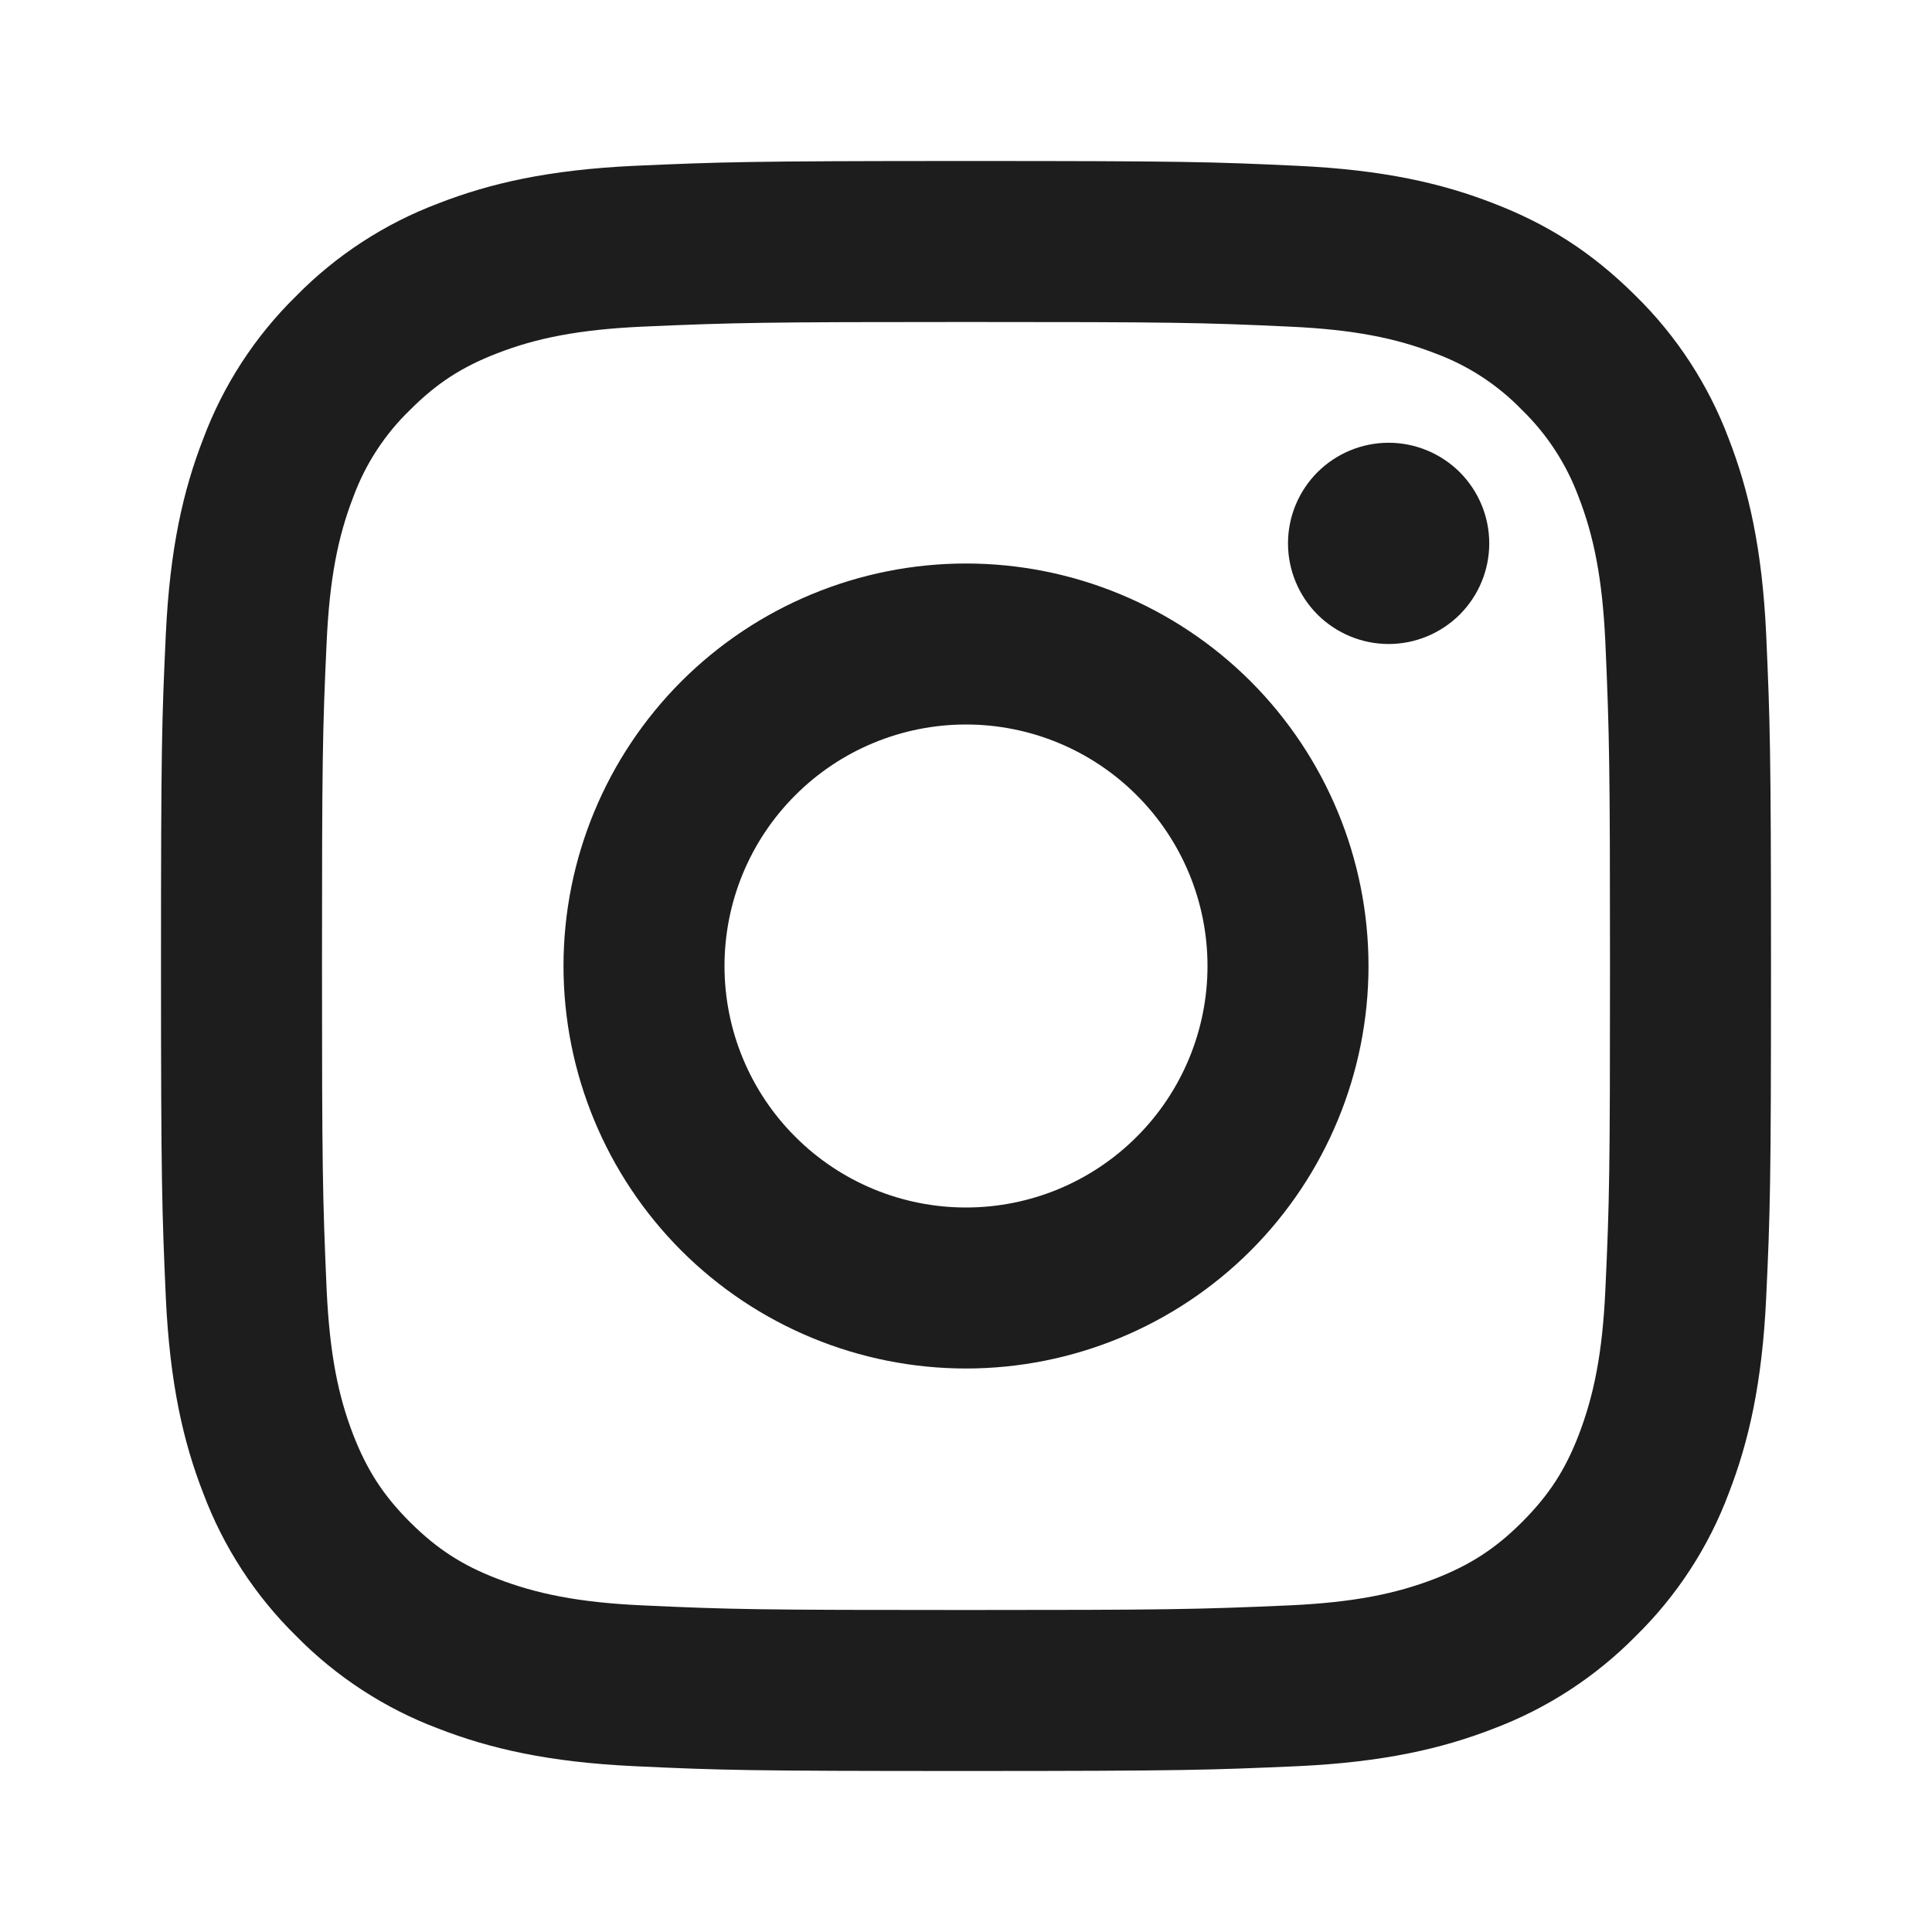
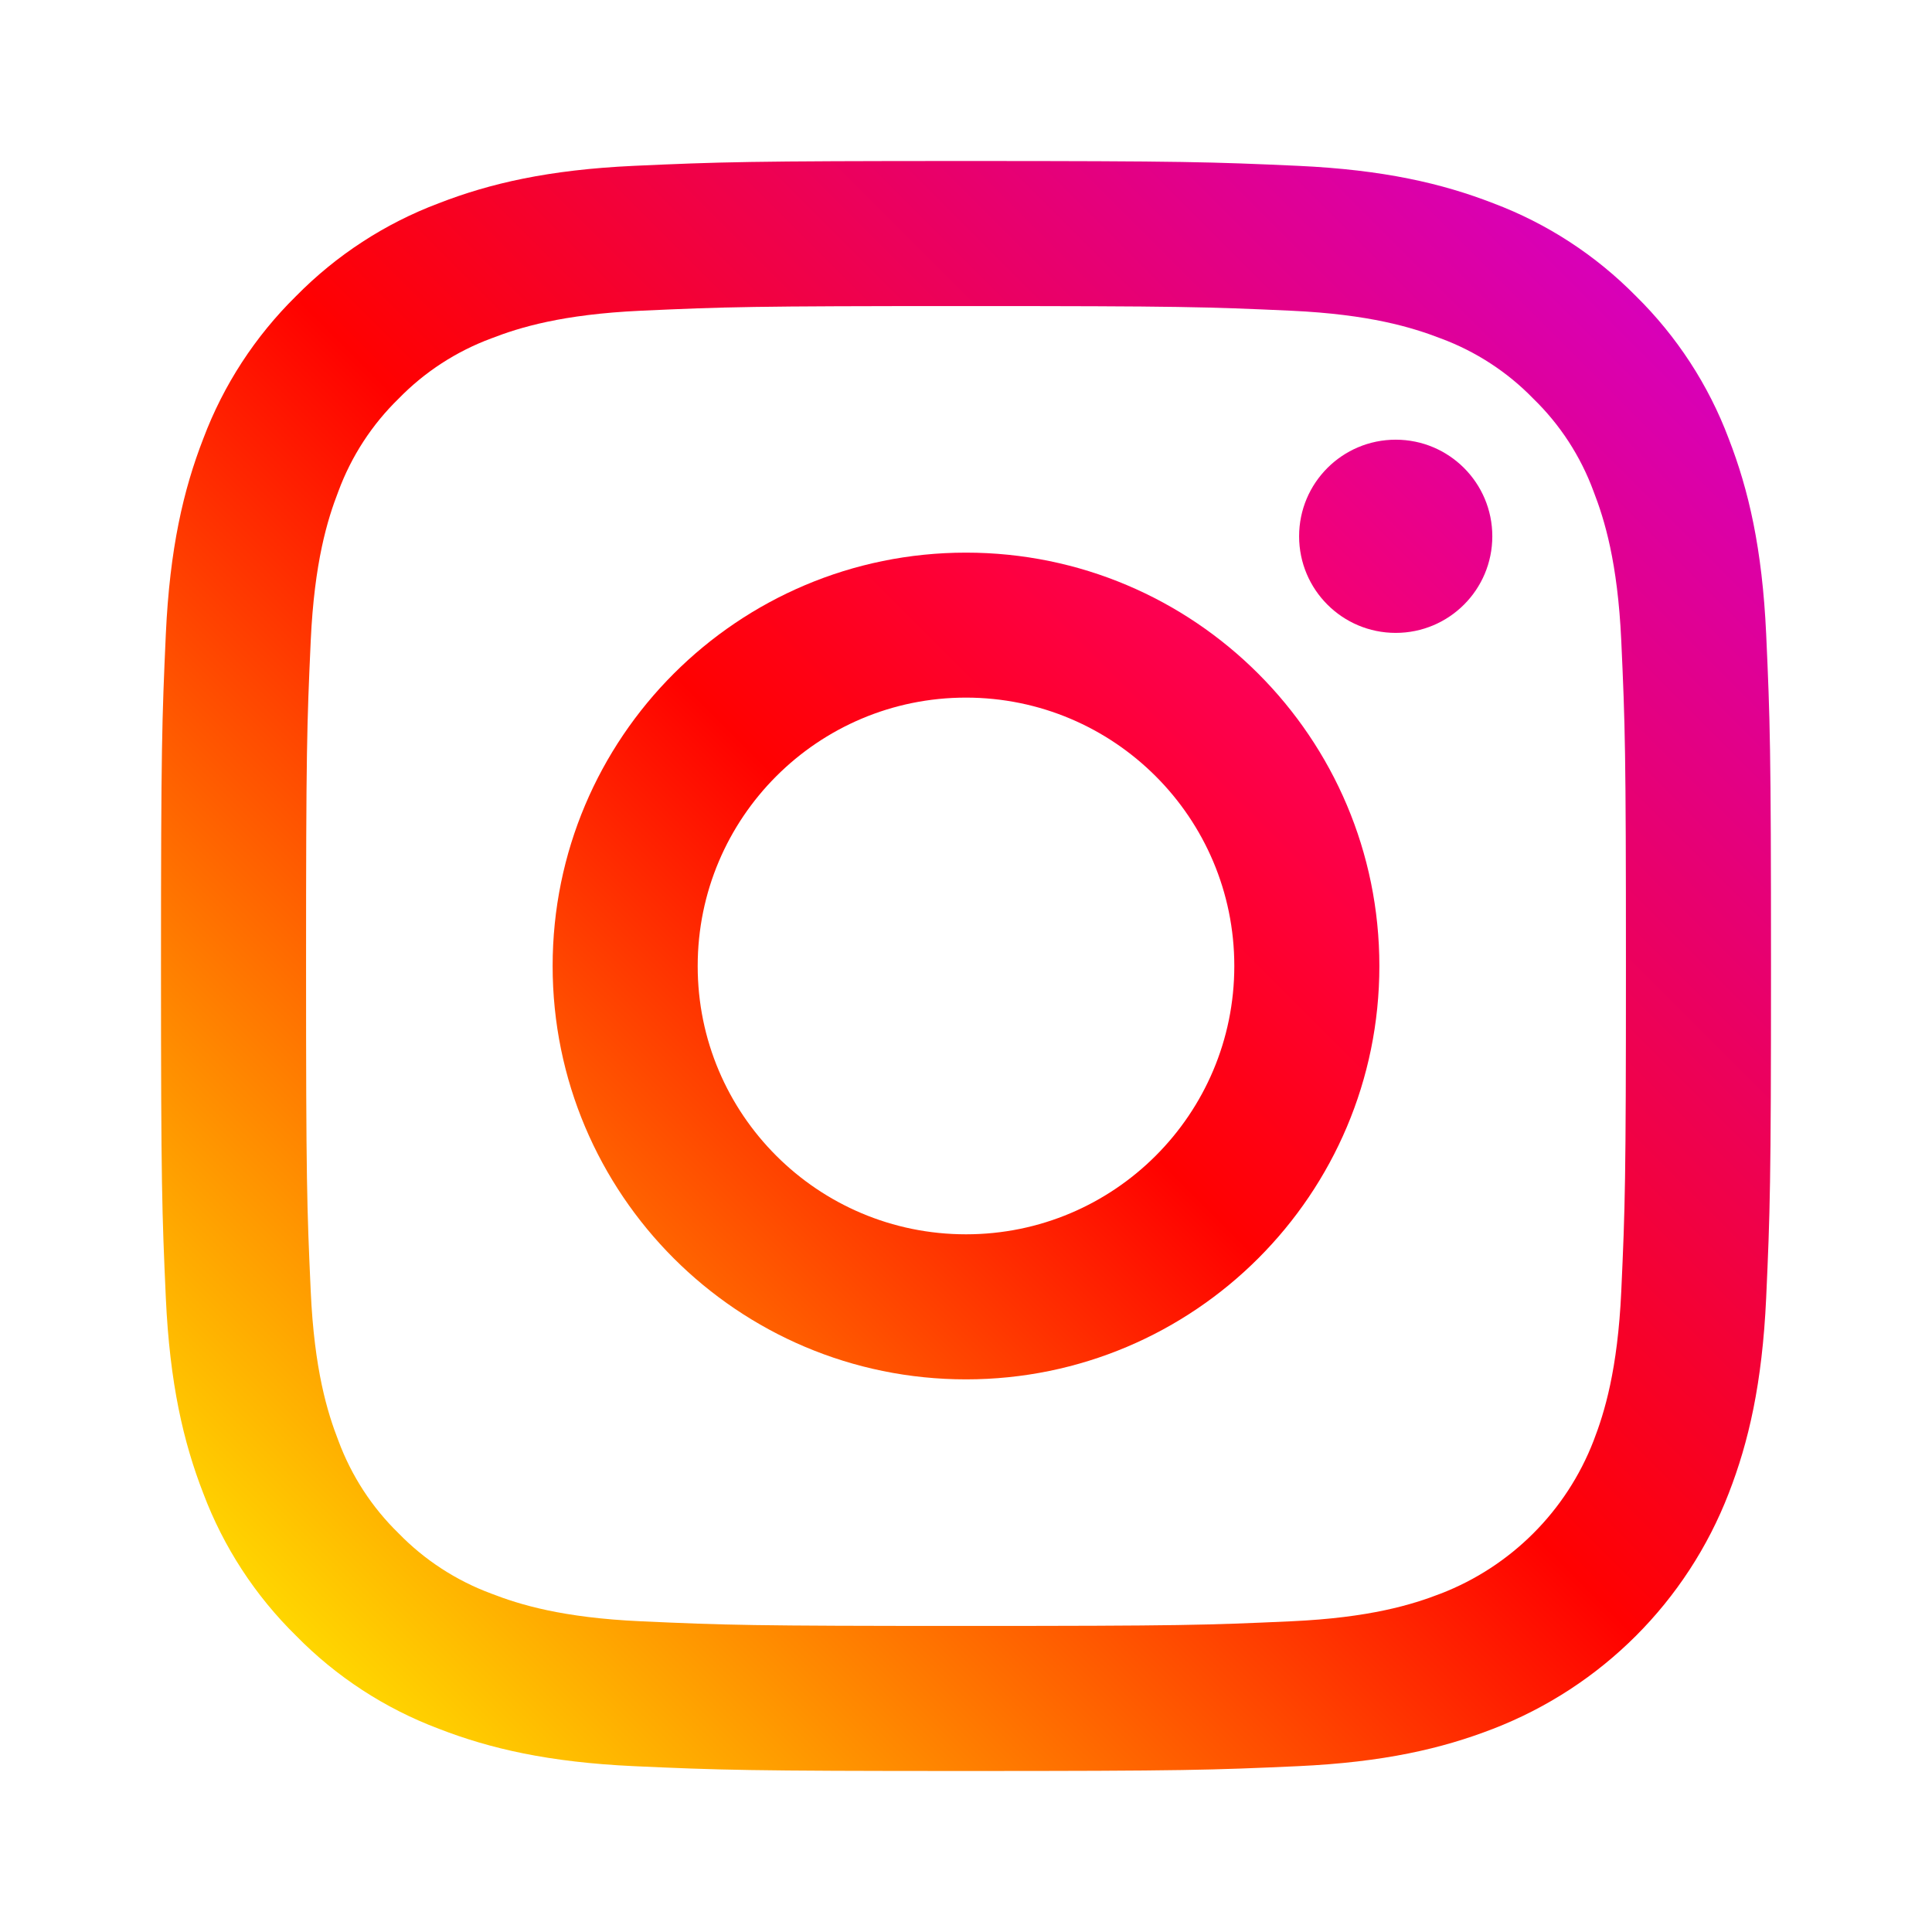
<svg xmlns="http://www.w3.org/2000/svg" width="24" height="24" viewBox="0 0 24 24" fill="none">
-   <path d="M12 9C11.204 9 10.441 9.316 9.879 9.879C9.316 10.441 9 11.204 9 12C9 12.796 9.316 13.559 9.879 14.121C10.441 14.684 11.204 15 12 15C12.796 15 13.559 14.684 14.121 14.121C14.684 13.559 15 12.796 15 12C15 11.204 14.684 10.441 14.121 9.879C13.559 9.316 12.796 9 12 9ZM12 7C13.326 7 14.598 7.527 15.536 8.464C16.473 9.402 17 10.674 17 12C17 13.326 16.473 14.598 15.536 15.536C14.598 16.473 13.326 17 12 17C10.674 17 9.402 16.473 8.464 15.536C7.527 14.598 7 13.326 7 12C7 10.674 7.527 9.402 8.464 8.464C9.402 7.527 10.674 7 12 7ZM18.5 6.75C18.5 7.082 18.368 7.399 18.134 7.634C17.899 7.868 17.581 8 17.25 8C16.919 8 16.601 7.868 16.366 7.634C16.132 7.399 16 7.082 16 6.75C16 6.418 16.132 6.101 16.366 5.866C16.601 5.632 16.919 5.5 17.25 5.5C17.581 5.5 17.899 5.632 18.134 5.866C18.368 6.101 18.5 6.418 18.5 6.75ZM12 4C9.526 4 9.122 4.007 7.971 4.058C7.187 4.095 6.661 4.2 6.173 4.39C5.739 4.558 5.426 4.759 5.093 5.093C4.78 5.395 4.539 5.765 4.389 6.173C4.199 6.663 4.094 7.188 4.058 7.971C4.006 9.075 4 9.461 4 12C4 14.474 4.007 14.878 4.058 16.029C4.095 16.812 4.2 17.339 4.389 17.826C4.559 18.261 4.759 18.574 5.091 18.906C5.428 19.242 5.741 19.443 6.171 19.609C6.665 19.8 7.191 19.906 7.971 19.942C9.075 19.994 9.461 20 12 20C14.474 20 14.878 19.993 16.029 19.942C16.811 19.905 17.338 19.8 17.826 19.611C18.259 19.442 18.574 19.241 18.906 18.909C19.243 18.572 19.444 18.259 19.61 17.829C19.8 17.336 19.906 16.809 19.942 16.029C19.994 14.925 20 14.539 20 12C20 9.526 19.993 9.122 19.942 7.971C19.905 7.189 19.8 6.661 19.61 6.173C19.459 5.765 19.219 5.396 18.907 5.093C18.605 4.78 18.235 4.539 17.827 4.389C17.337 4.199 16.811 4.094 16.029 4.058C14.925 4.006 14.539 4 12 4ZM12 2C14.717 2 15.056 2.01 16.122 2.06C17.187 2.11 17.912 2.277 18.55 2.525C19.21 2.779 19.766 3.123 20.322 3.678C20.831 4.178 21.224 4.783 21.475 5.45C21.722 6.087 21.89 6.813 21.94 7.878C21.987 8.944 22 9.283 22 12C22 14.717 21.99 15.056 21.94 16.122C21.89 17.187 21.722 17.912 21.475 18.55C21.225 19.218 20.831 19.823 20.322 20.322C19.822 20.83 19.217 21.224 18.55 21.475C17.913 21.722 17.187 21.89 16.122 21.94C15.056 21.987 14.717 22 12 22C9.283 22 8.944 21.99 7.878 21.94C6.813 21.89 6.088 21.722 5.45 21.475C4.782 21.224 4.178 20.831 3.678 20.322C3.169 19.822 2.776 19.218 2.525 18.55C2.277 17.913 2.11 17.187 2.06 16.122C2.013 15.056 2 14.717 2 12C2 9.283 2.01 8.944 2.06 7.878C2.11 6.812 2.277 6.088 2.525 5.45C2.775 4.782 3.169 4.177 3.678 3.678C4.178 3.169 4.782 2.776 5.45 2.525C6.088 2.277 6.812 2.11 7.878 2.06C8.944 2.013 9.283 2 12 2Z" fill="#1D1D1D" />
+   <path d="M21.94 7.877C21.891 6.813 21.722 6.086 21.475 5.45C21.224 4.782 20.83 4.178 20.322 3.678C19.822 3.17 19.218 2.776 18.55 2.525C17.914 2.278 17.187 2.109 16.123 2.06C15.056 2.012 14.716 2 12 2C9.284 2 8.944 2.012 7.877 2.06C6.813 2.109 6.086 2.278 5.45 2.525C4.782 2.776 4.178 3.17 3.678 3.678C3.17 4.178 2.776 4.782 2.525 5.45C2.278 6.086 2.109 6.813 2.06 7.877C2.012 8.944 2 9.284 2 12C2 14.716 2.012 15.056 2.06 16.123C2.109 17.187 2.278 17.914 2.525 18.55C2.776 19.217 3.17 19.822 3.679 20.321C4.178 20.83 4.783 21.224 5.45 21.475C6.086 21.722 6.813 21.891 7.877 21.94C8.944 21.988 9.284 22 12 22C14.716 22 15.057 21.988 16.123 21.94C17.188 21.891 17.914 21.722 18.55 21.475C19.894 20.955 20.956 19.893 21.475 18.55C21.722 17.914 21.891 17.187 21.94 16.123C21.988 15.056 22 14.716 22 12C22 9.284 21.988 8.944 21.94 7.877V7.877ZM20.14 16.041C20.095 17.016 19.932 17.546 19.796 17.898C19.459 18.77 18.77 19.459 17.898 19.796C17.545 19.933 17.016 20.096 16.041 20.14C14.987 20.188 14.67 20.198 12 20.198C9.33 20.198 9.013 20.188 7.959 20.14C6.984 20.096 6.455 19.933 6.102 19.796C5.668 19.635 5.275 19.38 4.952 19.048C4.62 18.725 4.365 18.332 4.204 17.898C4.067 17.546 3.904 17.016 3.86 16.041C3.812 14.987 3.802 14.67 3.802 12C3.802 9.33 3.812 9.014 3.86 7.959C3.905 6.984 4.067 6.455 4.204 6.102C4.365 5.668 4.62 5.275 4.952 4.952C5.275 4.62 5.668 4.365 6.102 4.204C6.455 4.067 6.984 3.905 7.959 3.86C9.014 3.812 9.33 3.802 12 3.802H12C14.67 3.802 14.986 3.812 16.041 3.86C17.016 3.905 17.545 4.068 17.898 4.204C18.332 4.365 18.725 4.62 19.047 4.952C19.38 5.275 19.635 5.668 19.795 6.102C19.932 6.455 20.095 6.984 20.14 7.959C20.188 9.014 20.198 9.33 20.198 12C20.198 14.67 20.188 14.986 20.14 16.041Z" fill="url(#paint0_linear_231_38)" />
+   <path d="M12 6.865C9.164 6.865 6.865 9.164 6.865 12C6.865 14.836 9.164 17.135 12 17.135C14.836 17.135 17.135 14.836 17.135 12C17.135 9.164 14.836 6.865 12 6.865V6.865ZM12 15.333C10.159 15.333 8.666 13.841 8.667 12C8.667 10.159 10.159 8.666 12 8.666C13.841 8.667 15.333 10.159 15.333 12C15.333 13.841 13.841 15.333 12 15.333V15.333Z" fill="url(#paint1_linear_231_38)" />
+   <path d="M18.538 6.662C18.538 7.325 18.001 7.862 17.338 7.862C16.675 7.862 16.138 7.325 16.138 6.662C16.138 5.999 16.675 5.462 17.338 5.462C18.001 5.462 18.538 5.999 18.538 6.662V6.662Z" fill="url(#paint2_linear_231_38)" />
+   <defs>
+     <linearGradient id="paint0_linear_231_38" x1="3.678" y1="20.322" x2="20.322" y2="3.678" gradientUnits="userSpaceOnUse">
+       <stop stop-color="#FFD600" />
+       <stop offset="0.5" stop-color="#FF0100" />
+       <stop offset="1" stop-color="#D800B9" />
+     </linearGradient>
+     <linearGradient id="paint1_linear_231_38" x1="8.369" y1="15.631" x2="15.631" y2="8.369" gradientUnits="userSpaceOnUse">
+       <stop stop-color="#FF6400" />
+       <stop offset="0.5" stop-color="#FF0100" />
+       <stop offset="1" stop-color="#FD0056" />
+     </linearGradient>
+     <linearGradient id="paint2_linear_231_38" x1="16.489" y1="7.51" x2="18.186" y2="5.813" gradientUnits="userSpaceOnUse">
+       <stop stop-color="#F30072" />
+       <stop offset="1" stop-color="#E50097" />
+     </linearGradient>
+   </defs>
</svg>
